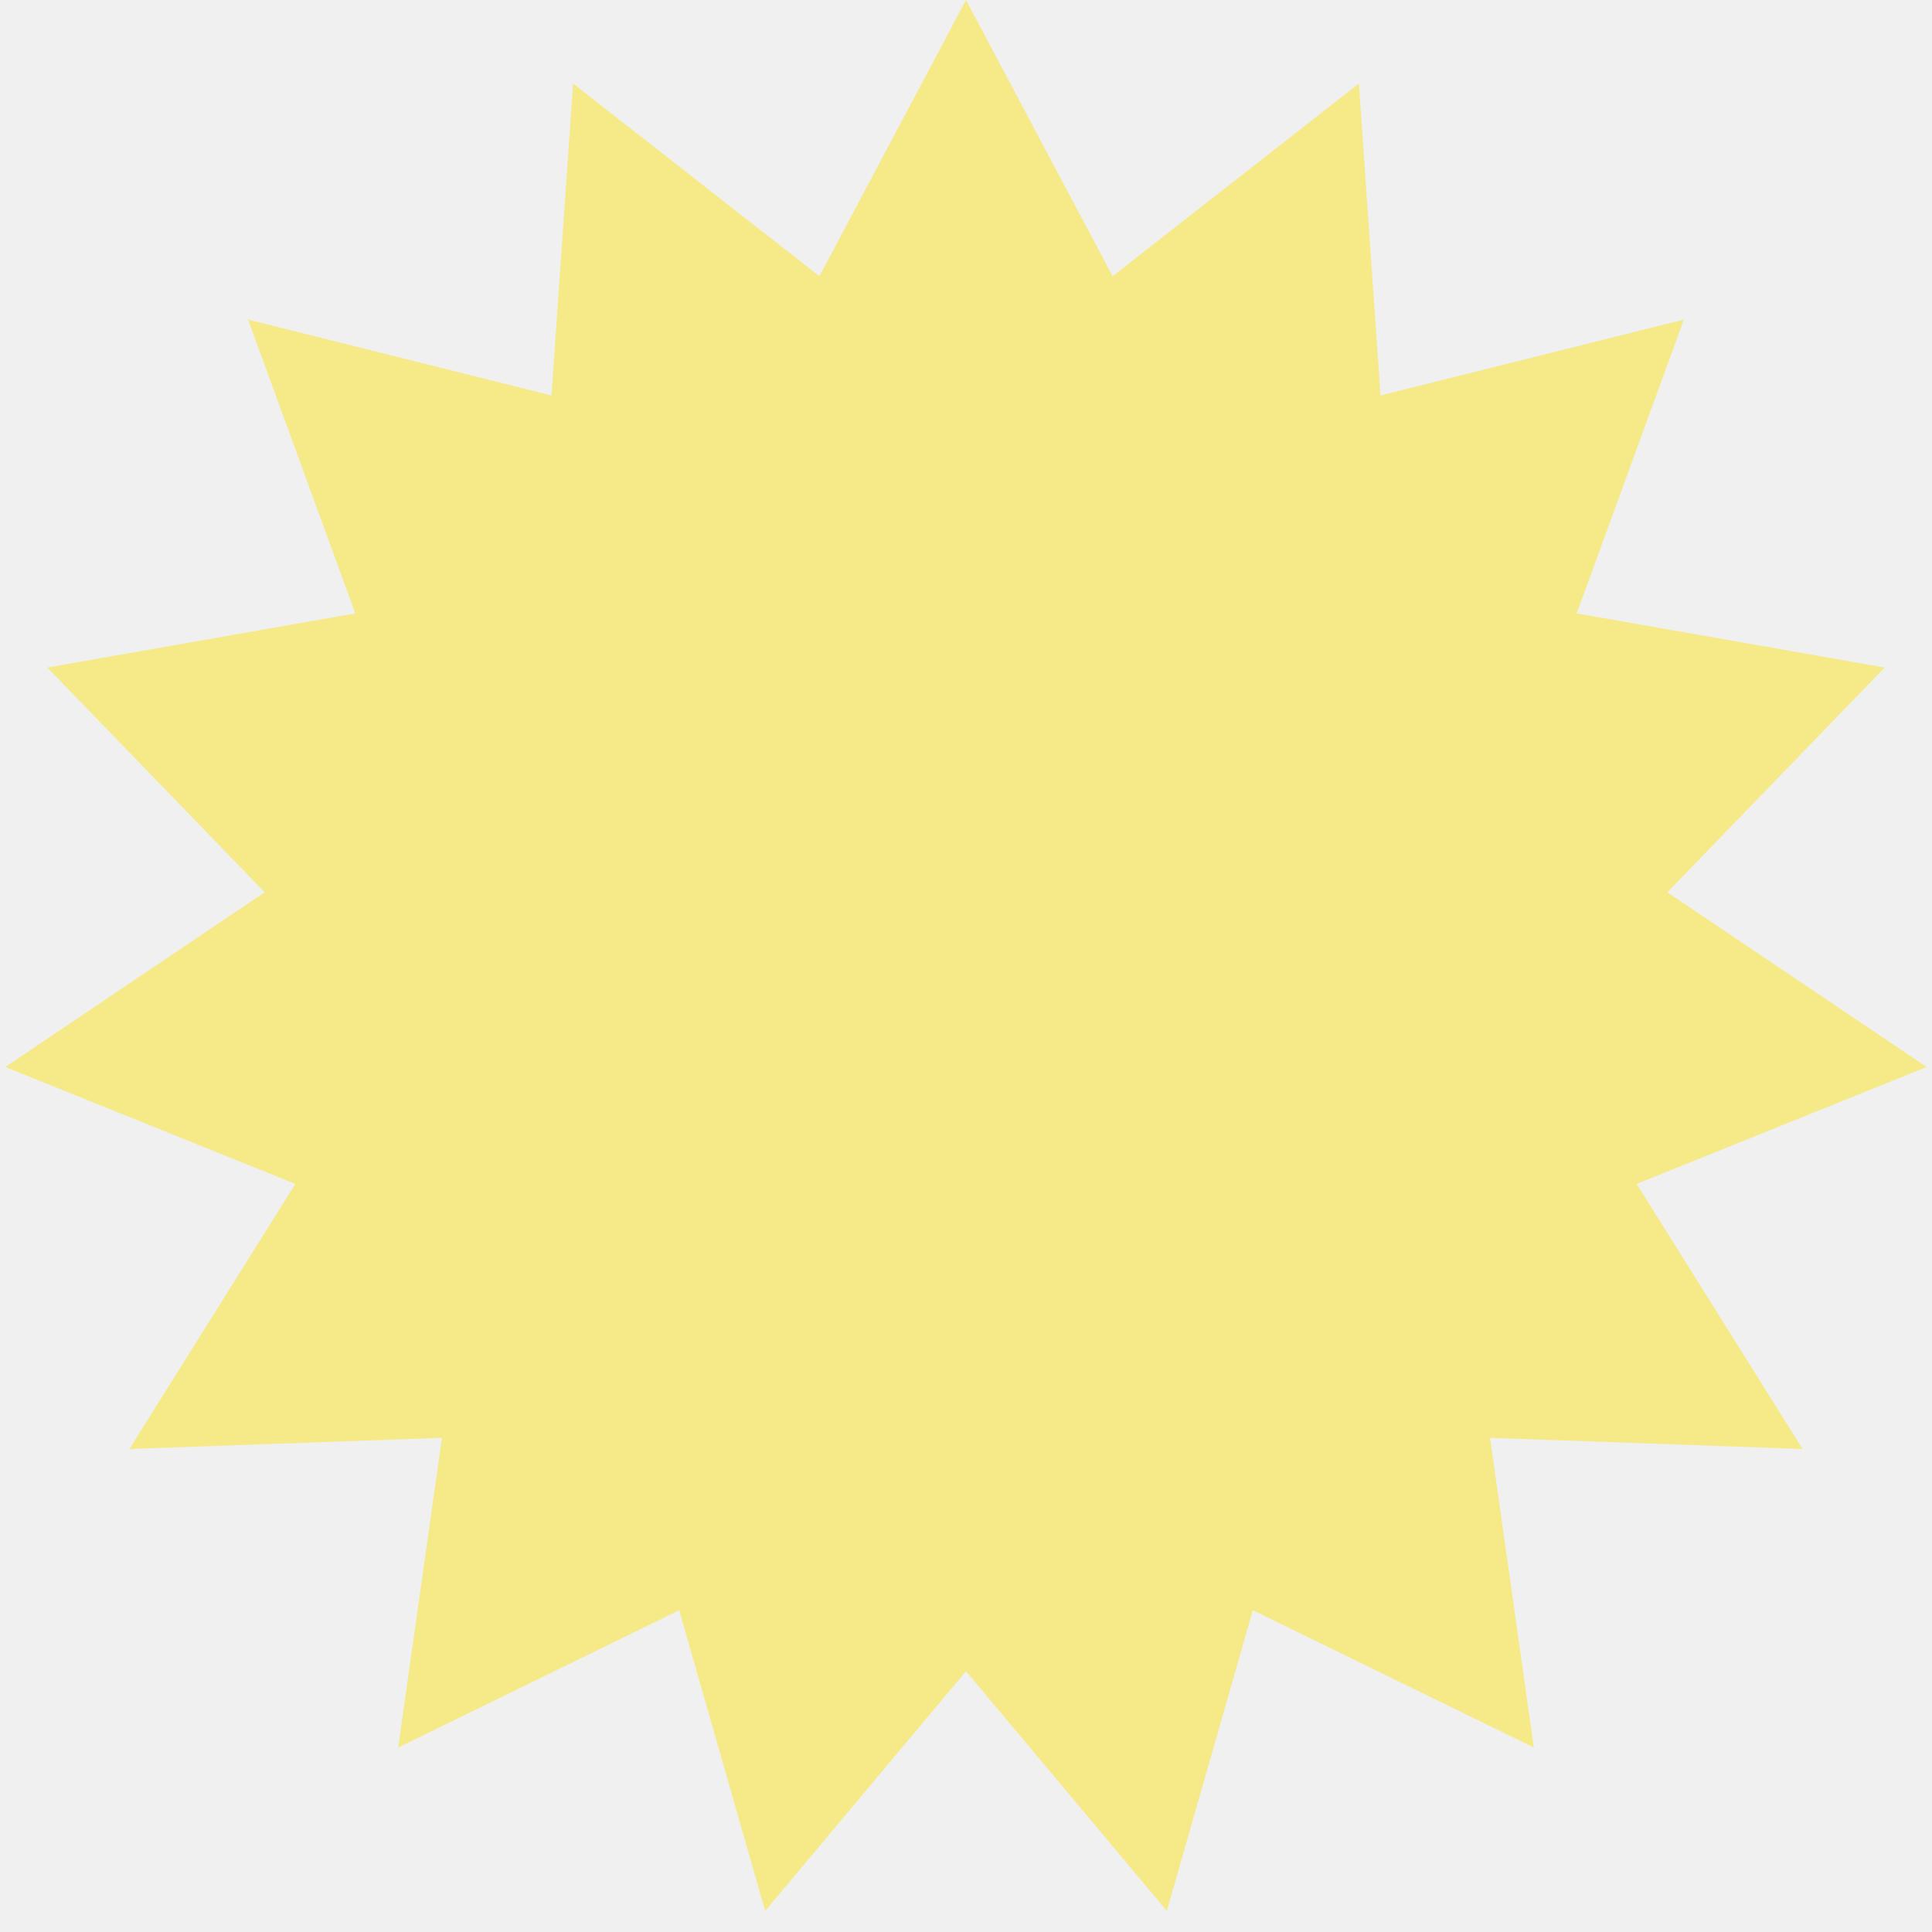
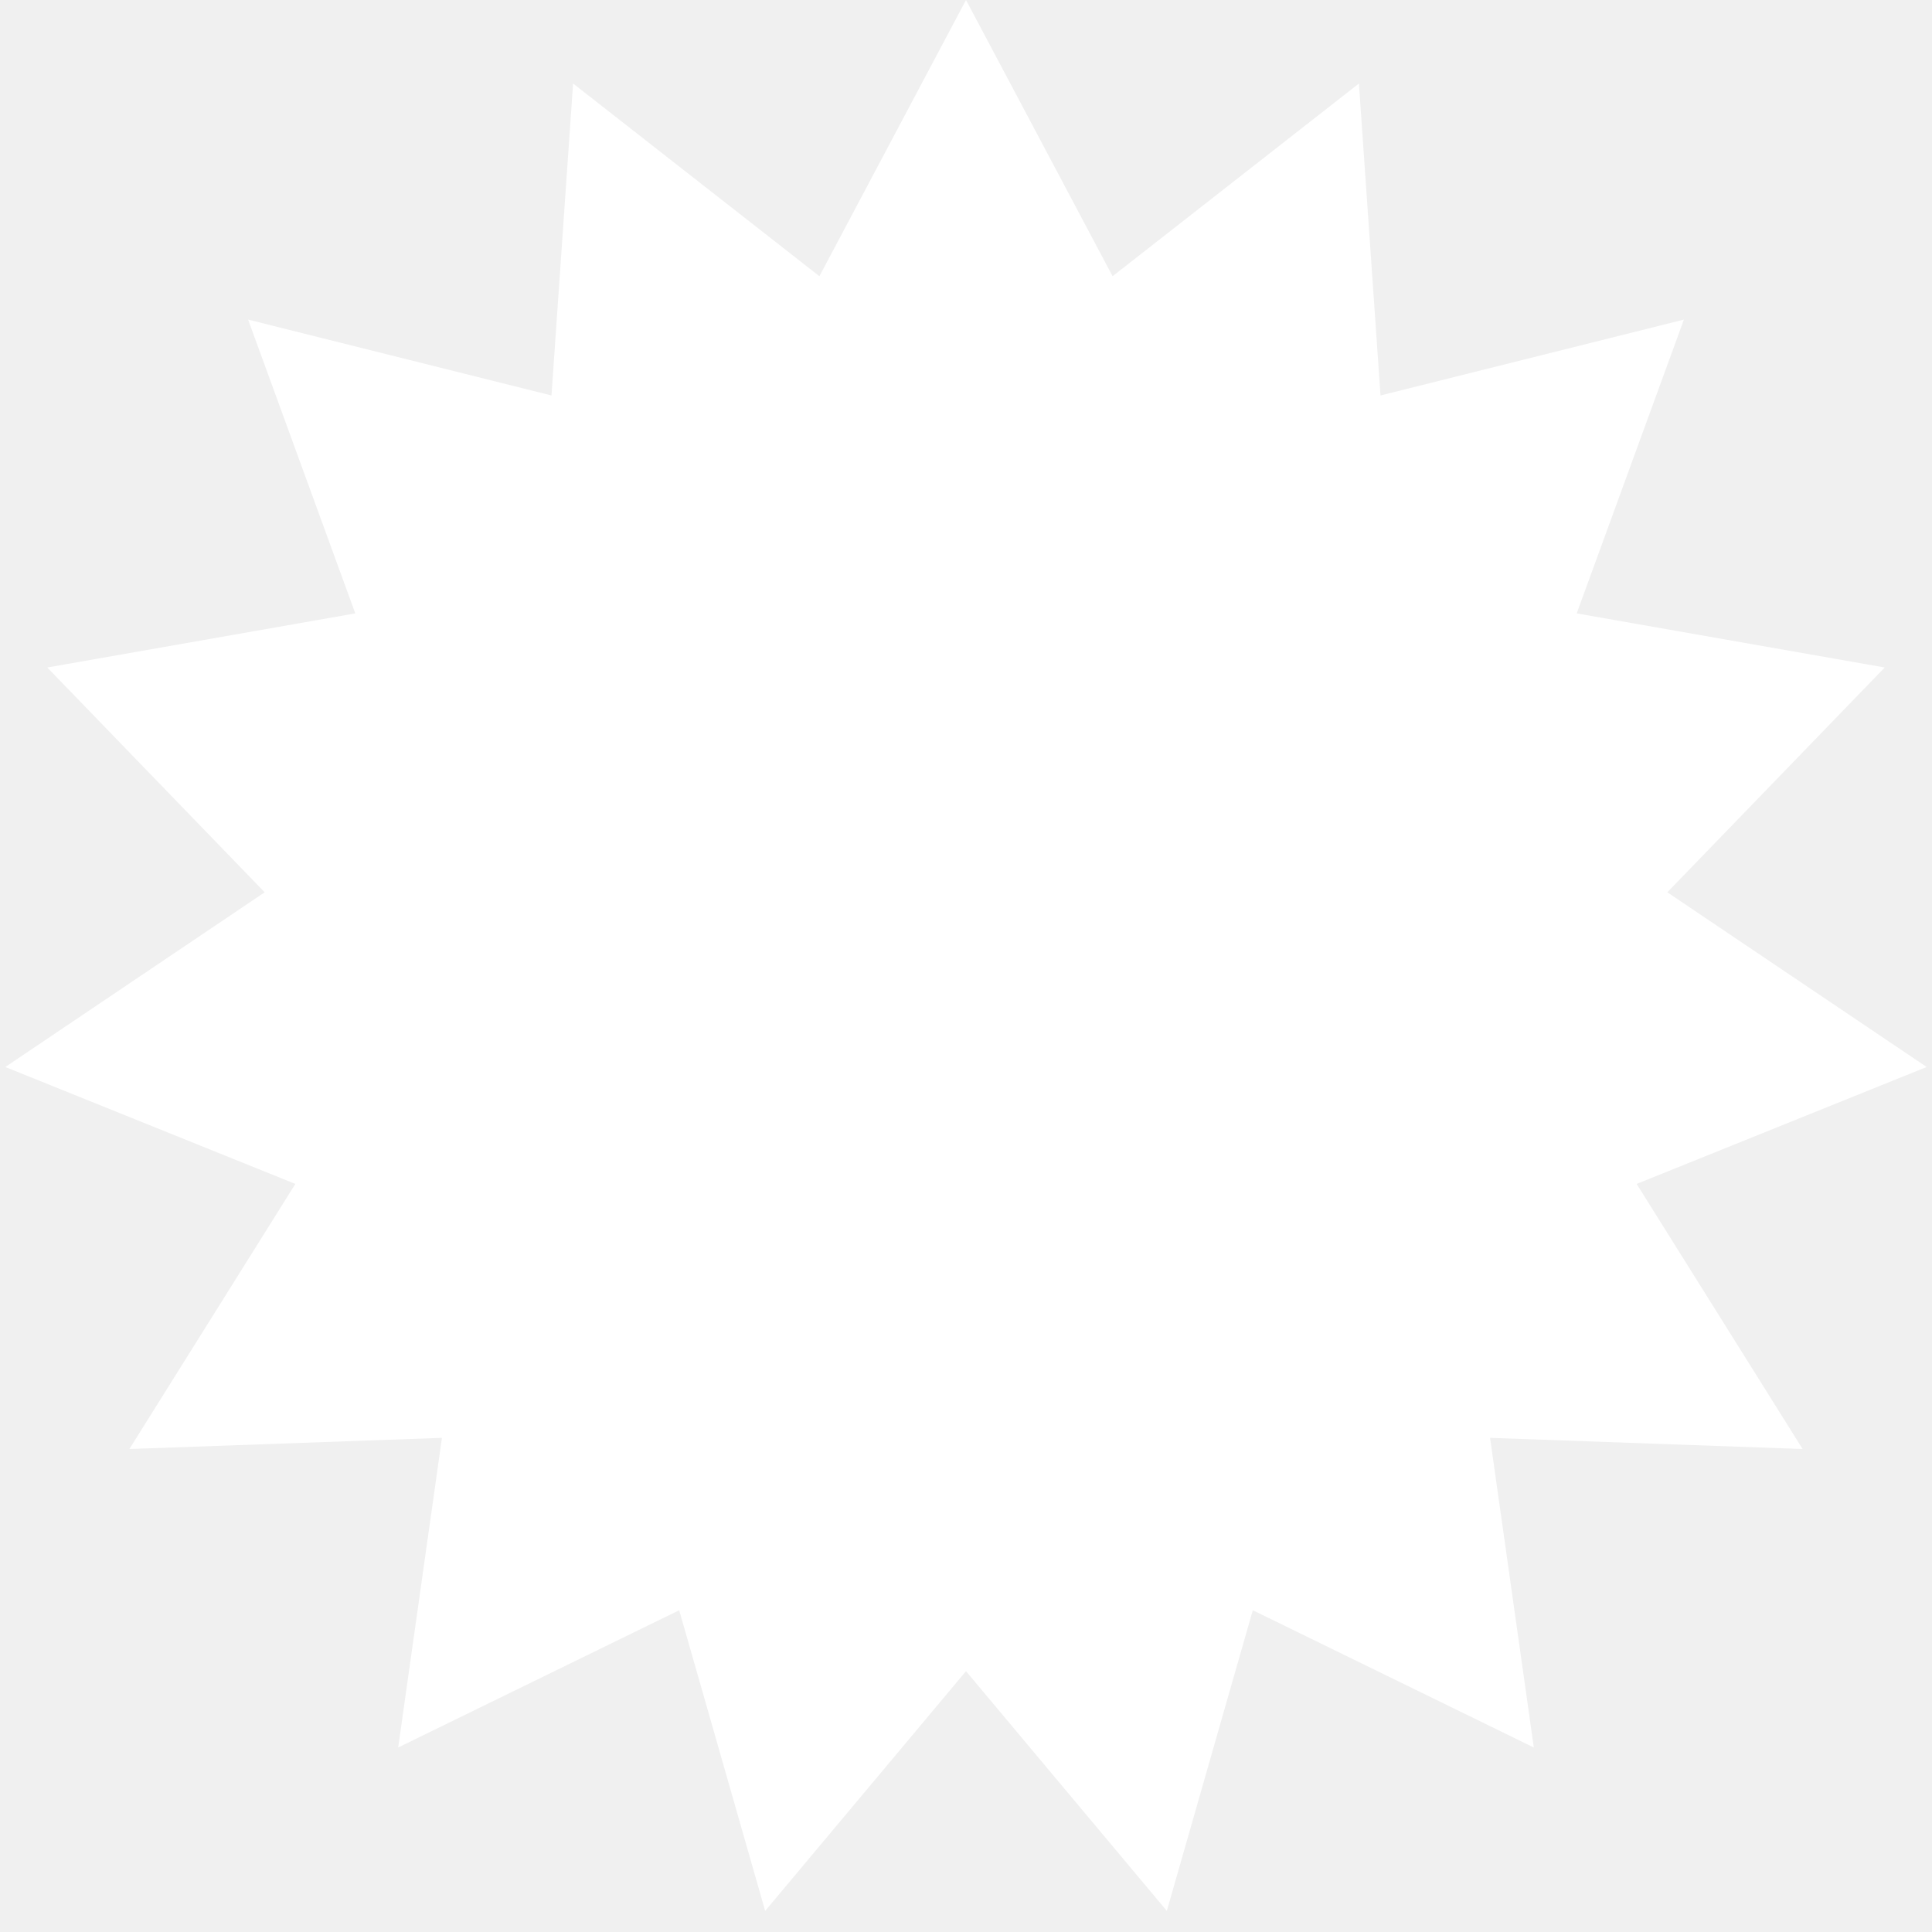
<svg xmlns="http://www.w3.org/2000/svg" width="40" height="40" viewBox="0 0 40 40" fill="none">
-   <path d="M20 0L23.035 5.719L28.135 1.729L28.582 8.188L34.863 6.617L32.644 12.7L39.021 13.82L34.52 18.474L39.89 22.091L33.885 24.512L37.321 30L30.85 29.769L31.756 36.18L25.938 33.338L24.158 39.563L20 34.6L15.842 39.563L14.062 33.338L8.244 36.18L9.15 29.769L2.679 30L6.115 24.512L0.11 22.091L5.48 18.474L0.979 13.82L7.356 12.7L5.137 6.617L11.418 8.188L11.865 1.729L16.965 5.719L20 0Z" fill="#F5EA87" />
+   <path d="M20 0L23.035 5.719L28.135 1.729L28.582 8.188L34.863 6.617L32.644 12.7L39.021 13.82L34.52 18.474L39.89 22.091L33.885 24.512L37.321 30L30.85 29.769L31.756 36.18L25.938 33.338L24.158 39.563L20 34.6L15.842 39.563L14.062 33.338L8.244 36.18L9.15 29.769L2.679 30L6.115 24.512L0.11 22.091L5.48 18.474L0.979 13.82L7.356 12.7L5.137 6.617L11.418 8.188L11.865 1.729L16.965 5.719L20 0Z" fill="#ffffff" />
</svg>
